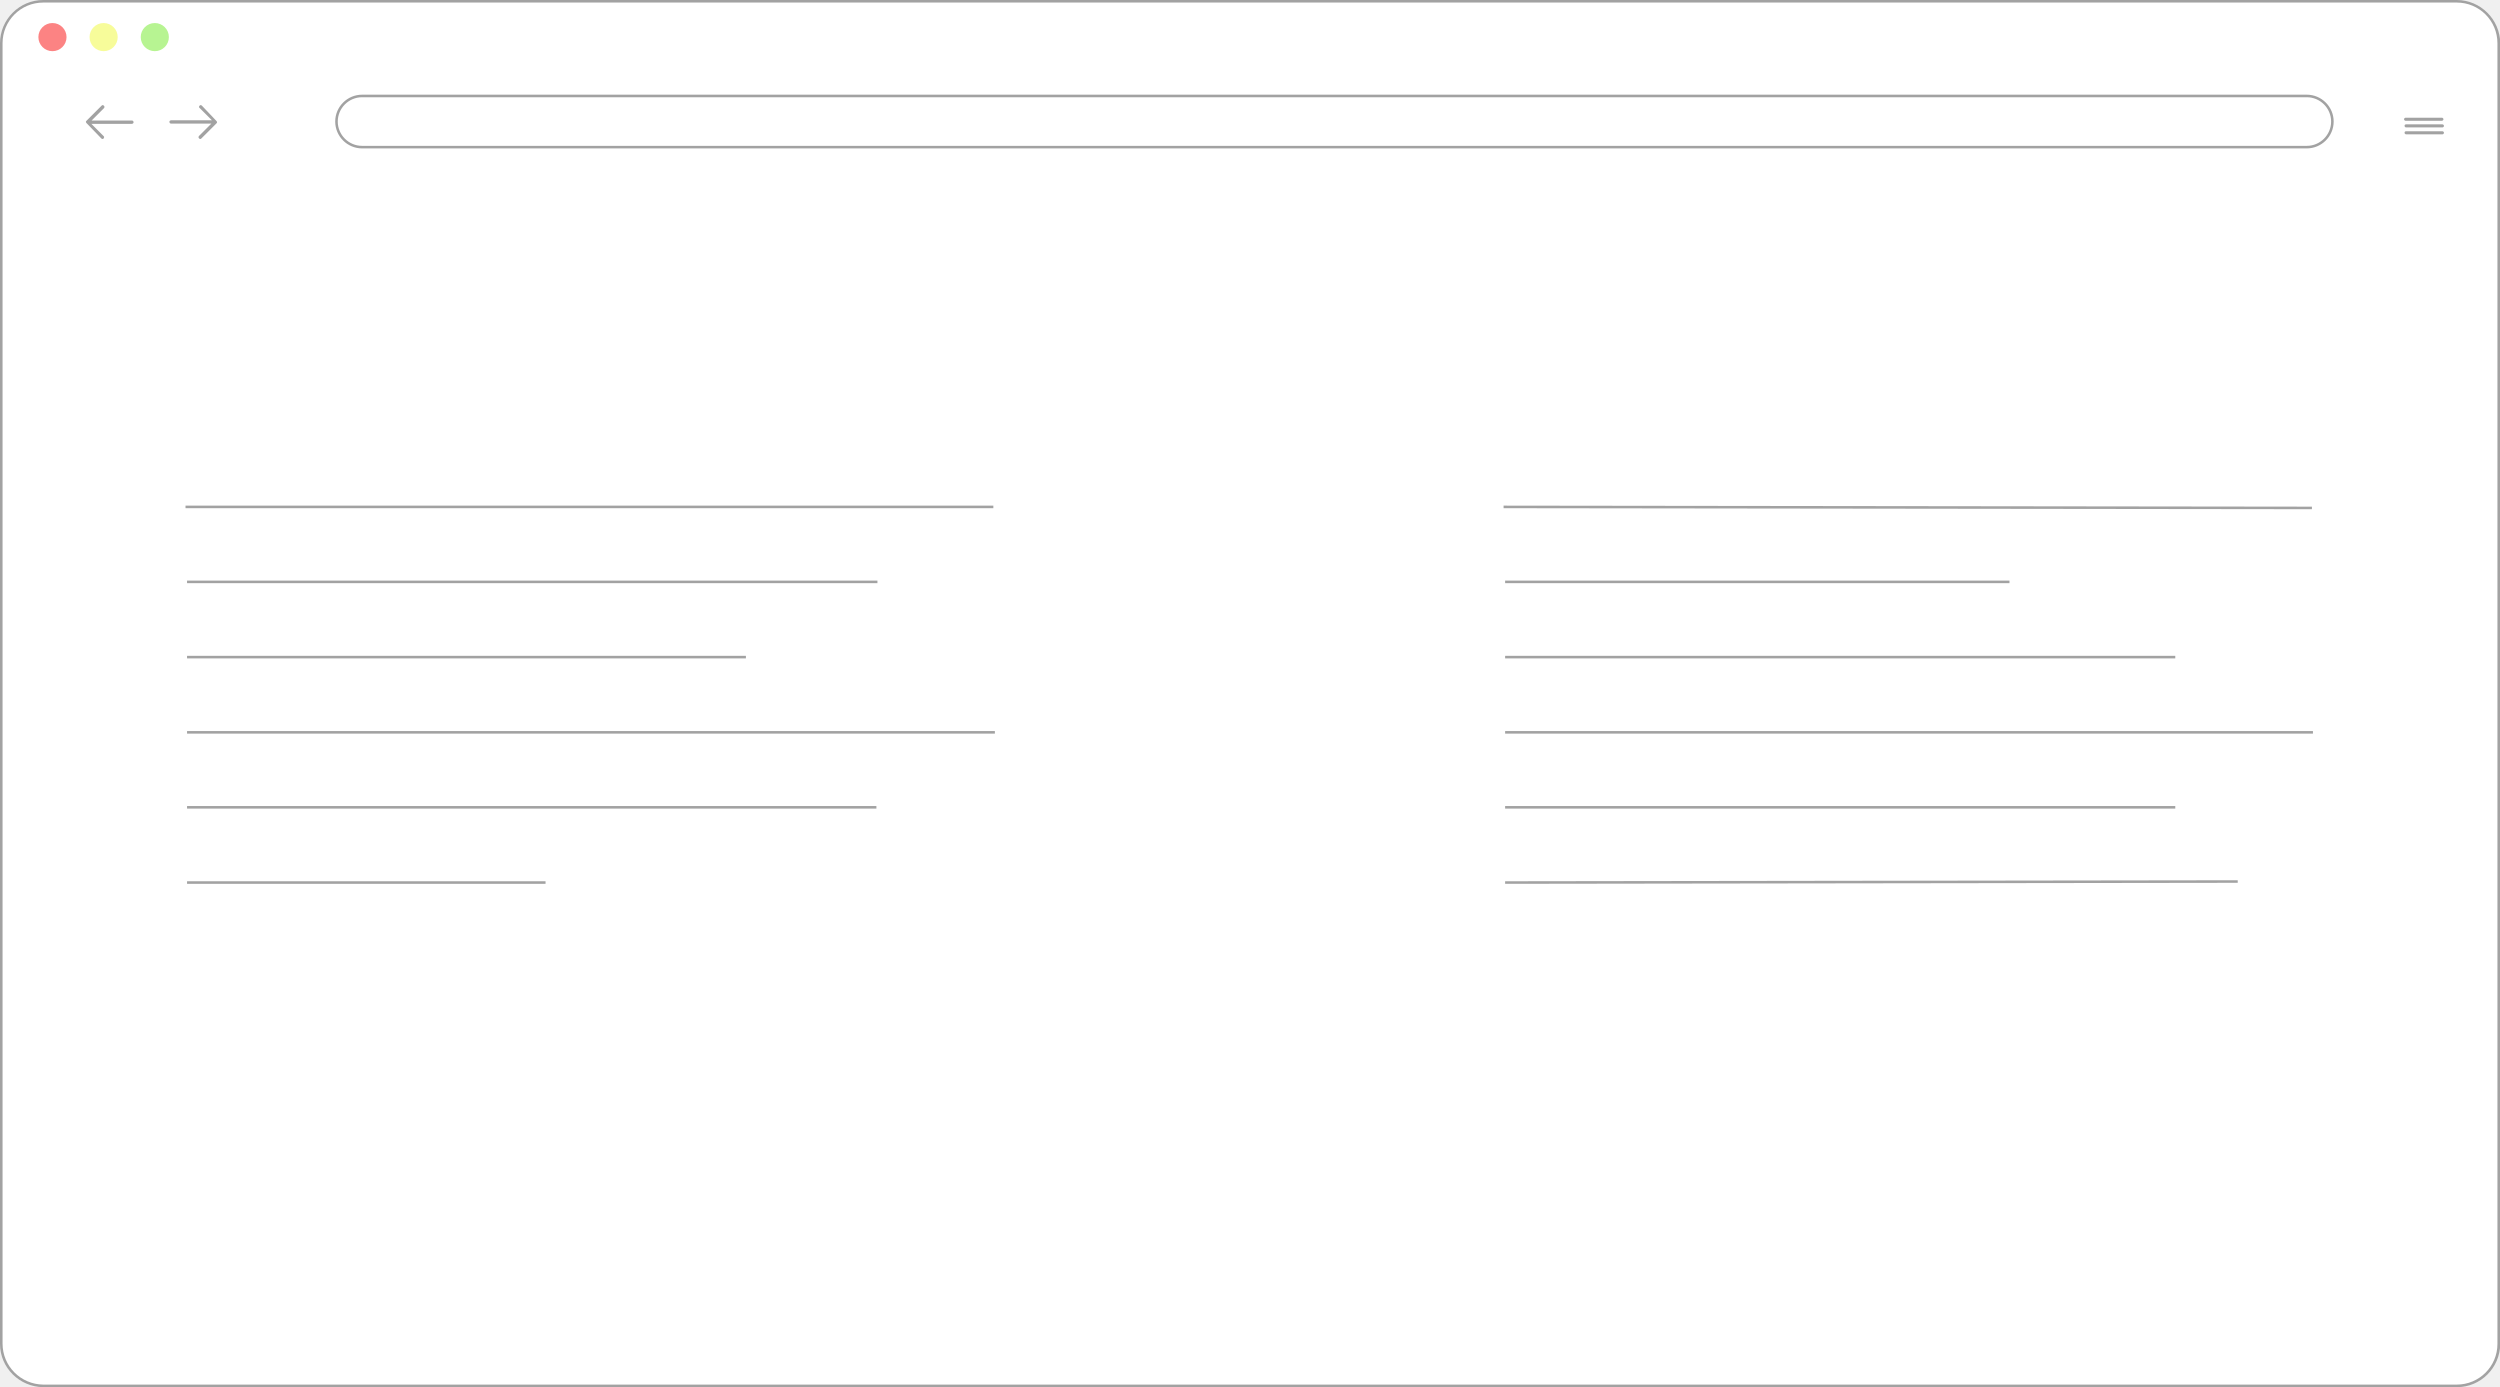
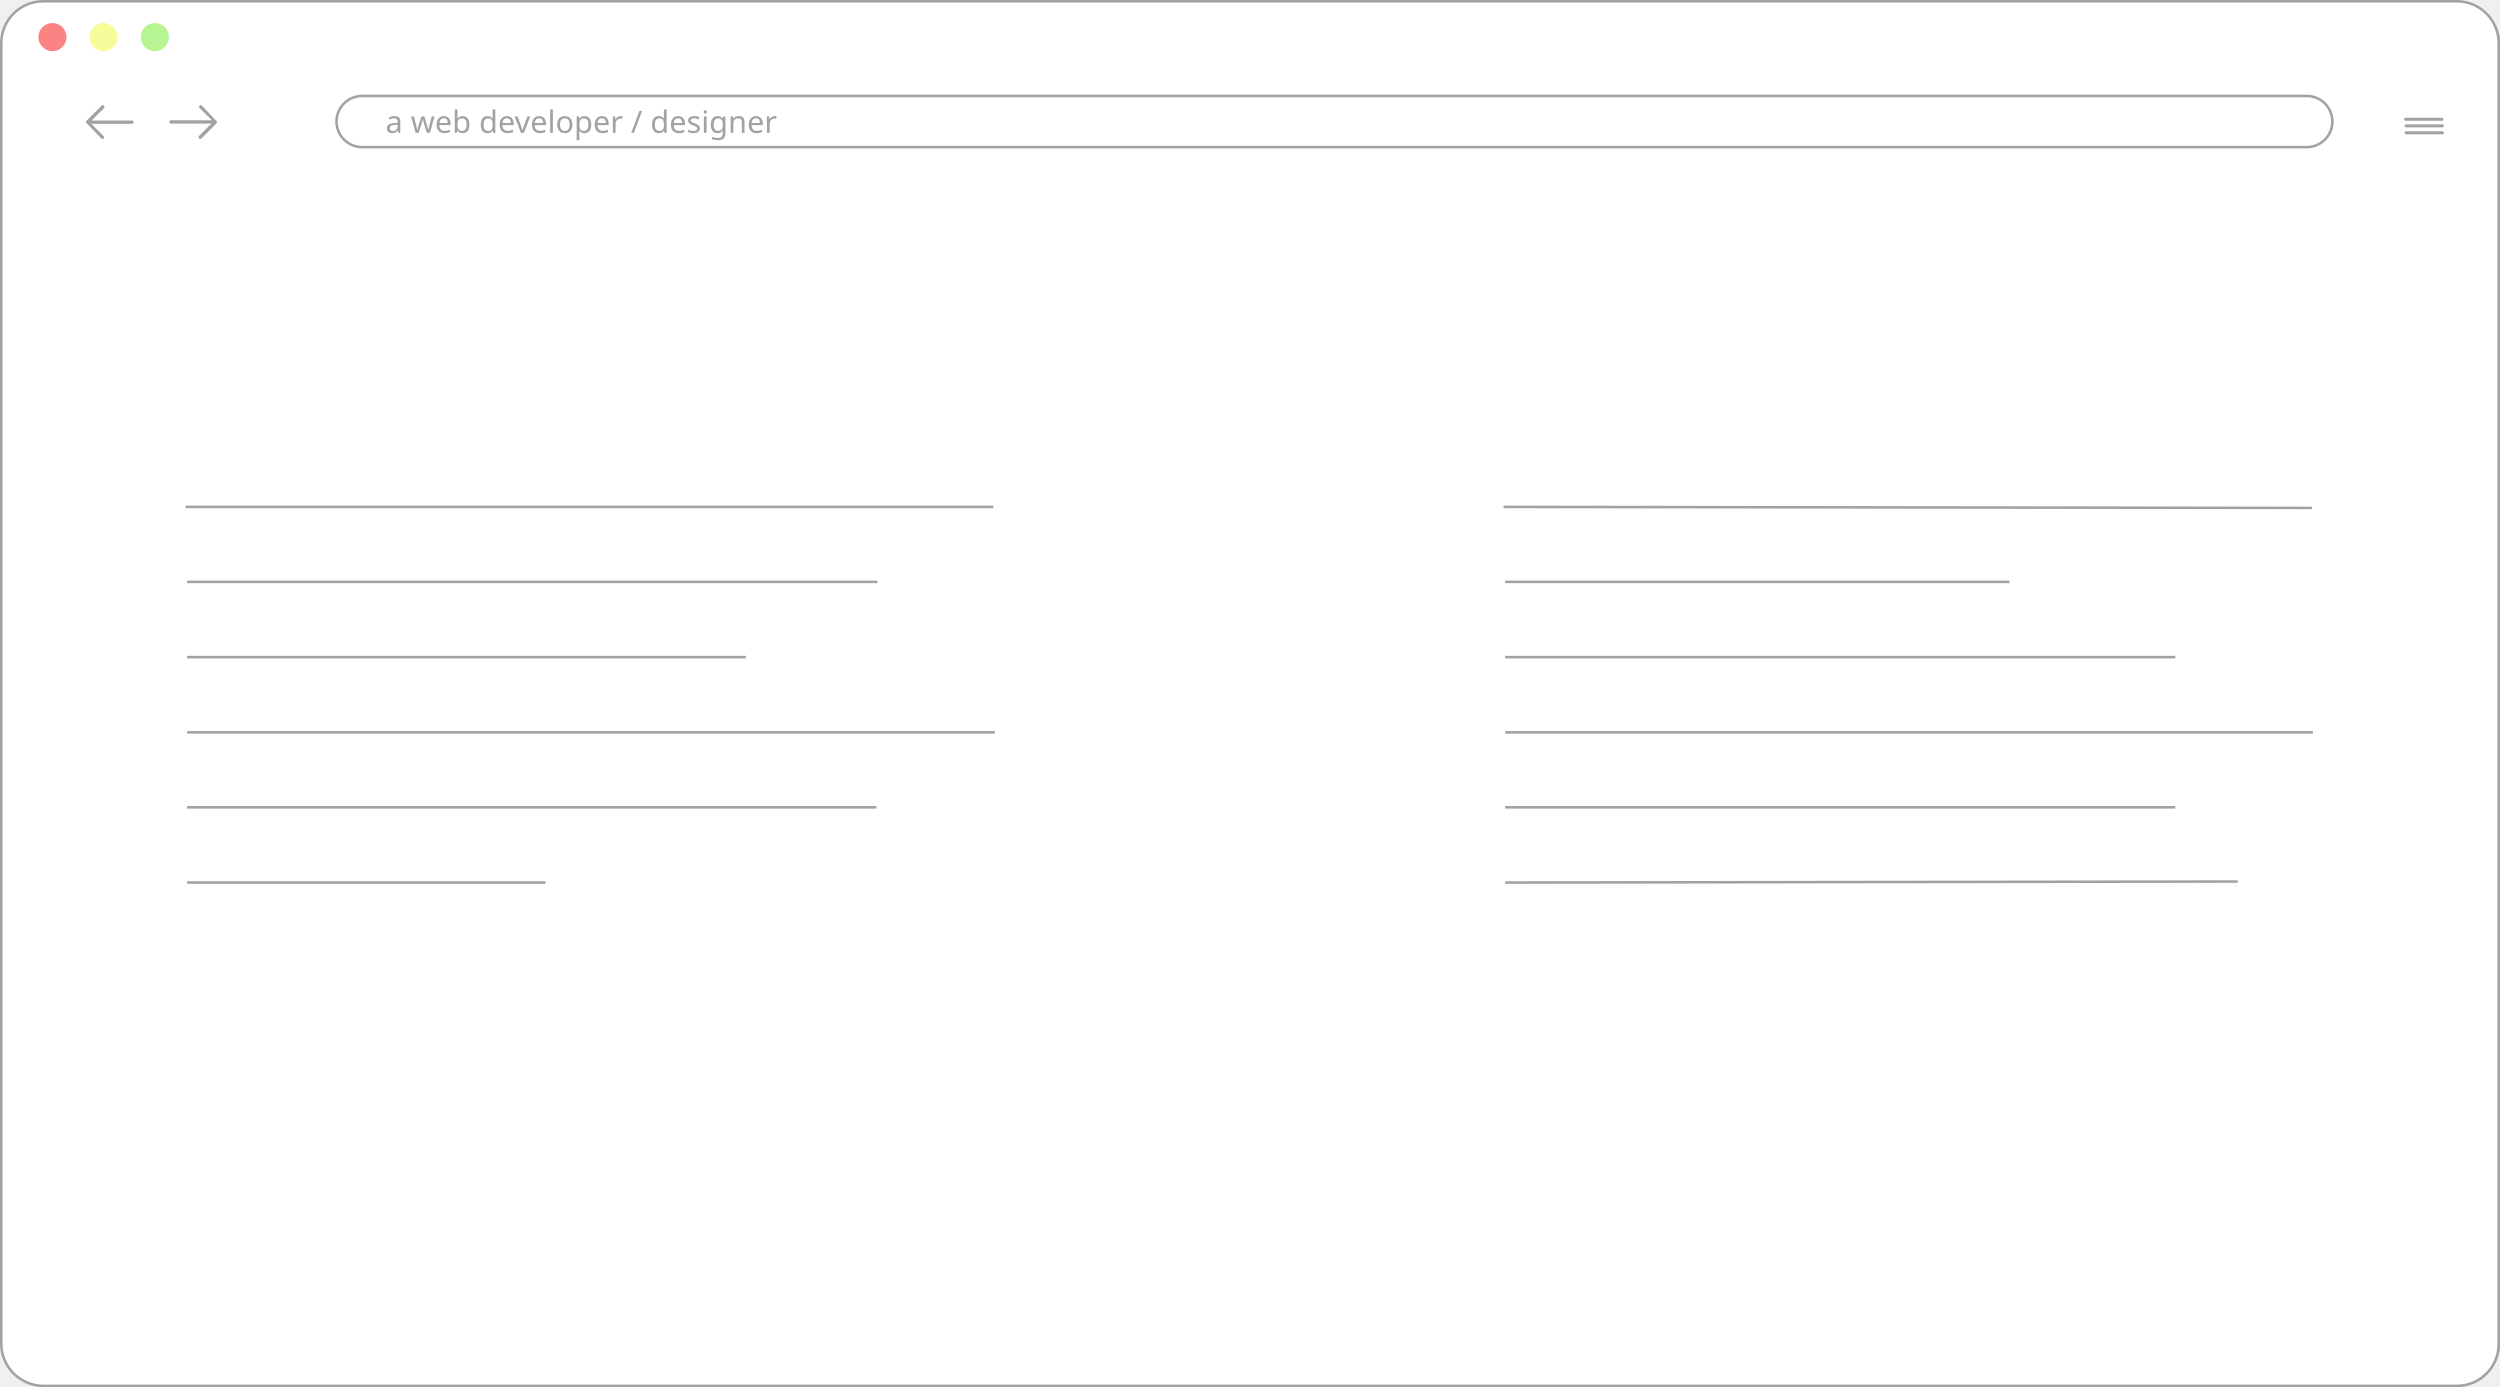
<svg xmlns="http://www.w3.org/2000/svg" version="1.1" id="Layer_1" x="0px" y="0px" viewBox="0 0 977 542" style="enable-background:new 0 0 977 542;" xml:space="preserve">
  <style type="text/css">
	.st0{fill:#FFFFFF;}
	.st1{fill:#A2A2A2;}
	.st2{fill:none;stroke:#A2A2A2;stroke-miterlimit:10;}
	.st3{fill:#FC8383;}
	.st4{fill:#F7FC9A;}
	.st5{fill:#B7F492;}
+ 	.st6{font-family:'Quicksand-Light';}
+ 	.st7{font-size:12px;}
</style>
  <path class="st0" d="M16.9,0.5h943.3c9,0,16.4,7.3,16.4,16.4v508.3c0,9-7.3,16.4-16.4,16.4H16.9c-9,0-16.4-7.3-16.4-16.4V16.9  C0.5,7.8,7.8,0.5,16.9,0.5z" />
  <path class="st1" d="M960.1,1c8.8,0,15.9,7.1,15.9,15.9v508.3c0,8.8-7.1,15.9-15.9,15.9H16.9C8.1,541,1,533.9,1,525.1V16.9  C1,8.1,8.1,1,16.9,1H960.1 M960.1,0H16.9C7.6,0,0,7.6,0,16.9v508.3c0,9.3,7.6,16.8,16.9,16.9h943.3c9.3,0,16.8-7.6,16.9-16.9V16.9  C977,7.6,969.4,0,960.1,0z" />
  <line class="st2" x1="72.5" y1="198.1" x2="388.2" y2="198.1" />
  <line class="st2" x1="73.1" y1="227.4" x2="342.9" y2="227.4" />
  <line class="st2" x1="73.1" y1="256.8" x2="291.5" y2="256.8" />
  <line class="st2" x1="73.1" y1="286.2" x2="388.8" y2="286.2" />
  <line class="st2" x1="73.1" y1="315.5" x2="342.5" y2="315.5" />
  <line class="st2" x1="73.1" y1="344.9" x2="213.2" y2="344.9" />
  <line class="st2" x1="587.6" y1="198.1" x2="903.5" y2="198.5" />
  <line class="st2" x1="588.2" y1="227.4" x2="785.3" y2="227.4" />
  <line class="st2" x1="588.2" y1="256.8" x2="850.1" y2="256.8" />
  <line class="st2" x1="588.2" y1="286.2" x2="903.9" y2="286.2" />
  <line class="st2" x1="588.2" y1="315.5" x2="850.1" y2="315.5" />
  <line class="st2" x1="588.2" y1="344.9" x2="874.5" y2="344.5" />
  <path class="st2" d="M141.5,37.5h760c5.5,0,10,4.5,10,10l0,0c0,5.5-4.5,10-10,10h-760c-5.5,0-10-4.5-10-10l0,0  C131.5,42,136,37.5,141.5,37.5z" />
-   <path class="st1" d="M940.1,46h14.2c0.3,0,0.6,0.3,0.6,0.6v0c0,0.3-0.3,0.6-0.6,0.6h-14.2c-0.3,0-0.6-0.3-0.6-0.6v0  C939.5,46.3,939.8,46,940.1,46z" />
-   <path class="st1" d="M940.3,48.6h14.2c0.3,0,0.6,0.3,0.6,0.6v0c0,0.3-0.3,0.6-0.6,0.6h-14.2c-0.3,0-0.6-0.3-0.6-0.6v0  C939.7,48.8,939.9,48.6,940.3,48.6z" />
-   <path class="st1" d="M940.3,51.3h14.2c0.3,0,0.6,0.3,0.6,0.6v0c0,0.3-0.3,0.6-0.6,0.6h-14.2c-0.3,0-0.6-0.3-0.6-0.6v0  C939.7,51.5,939.9,51.3,940.3,51.3z" />
-   <path class="st1" d="M78.9,41.3c-0.3-0.3-0.7-0.3-0.9,0c-0.3,0.3-0.3,0.7,0,0.9l4.8,4.8H66.9c-0.4,0-0.7,0.3-0.7,0.6c0,0,0,0,0,0  c0,0.4,0.3,0.7,0.6,0.7c0,0,0,0,0,0h15.8l-4.8,4.8c-0.3,0.3-0.3,0.7,0,1c0,0,0,0,0,0c0.3,0.3,0.7,0.3,0.9,0c0,0,0,0,0,0l5.9-5.9  c0.3-0.2,0.3-0.6,0-0.9c0,0,0,0,0,0L78.9,41.3z" />
-   <path class="st1" d="M39.6,54.1c0.3,0.3,0.7,0.3,0.9,0s0.3-0.7,0-0.9l0,0l-4.8-4.8h15.8c0.4,0,0.7-0.3,0.7-0.6c0,0,0,0,0,0  c0-0.4-0.3-0.7-0.6-0.7c0,0,0,0,0,0H35.8l4.8-4.8c0.3-0.3,0.3-0.7,0-1c-0.3-0.3-0.7-0.3-0.9,0c0,0,0,0,0,0l-5.9,5.9  c-0.3,0.2-0.3,0.6,0,0.9c0,0,0,0,0,0L39.6,54.1z" />
+   <path class="st1" d="M940.1,46h14.2c0.3,0,0.6,0.3,0.6,0.6l0,0c0,0.3-0.3,0.6-0.6,0.6h-14.2c-0.3,0-0.6-0.3-0.6-0.6l0,0  C939.5,46.3,939.8,46,940.1,46z" />
+   <path class="st1" d="M940.3,48.6h14.2c0.3,0,0.6,0.3,0.6,0.6l0,0c0,0.3-0.3,0.6-0.6,0.6h-14.2c-0.3,0-0.6-0.3-0.6-0.6l0,0  C939.7,48.8,939.9,48.6,940.3,48.6z" />
+   <path class="st1" d="M940.3,51.3h14.2c0.3,0,0.6,0.3,0.6,0.6l0,0c0,0.3-0.3,0.6-0.6,0.6h-14.2c-0.3,0-0.6-0.3-0.6-0.6l0,0  C939.7,51.5,939.9,51.3,940.3,51.3z" />
+   <path class="st1" d="M78.9,41.3c-0.3-0.3-0.7-0.3-0.9,0c-0.3,0.3-0.3,0.7,0,0.9l4.8,4.8H66.9c-0.4,0-0.7,0.3-0.7,0.6l0,0  c0,0.4,0.3,0.7,0.6,0.7l0,0h15.8l-4.8,4.8c-0.3,0.3-0.3,0.7,0,1l0,0c0.3,0.3,0.7,0.3,0.9,0l0,0l5.9-5.9c0.3-0.2,0.3-0.6,0-0.9l0,0  L78.9,41.3z" />
+   <path class="st1" d="M39.6,54.1c0.3,0.3,0.7,0.3,0.9,0s0.3-0.7,0-0.9l0,0l-4.8-4.8h15.8c0.4,0,0.7-0.3,0.7-0.6l0,0  c0-0.4-0.3-0.7-0.6-0.7l0,0H35.8l4.8-4.8c0.3-0.3,0.3-0.7,0-1s-0.7-0.3-0.9,0l0,0l-5.9,5.9c-0.3,0.2-0.3,0.6,0,0.9l0,0L39.6,54.1z" />
  <circle class="st3" cx="20.5" cy="14.5" r="5.5" />
  <circle class="st4" cx="40.5" cy="14.5" r="5.5" />
  <circle class="st5" cx="60.5" cy="14.5" r="5.5" />
+   <text transform="matrix(1 0 0 1 150.6665 51.9165)" class="st1 st6 st7">a web developer / designer</text>
</svg>
